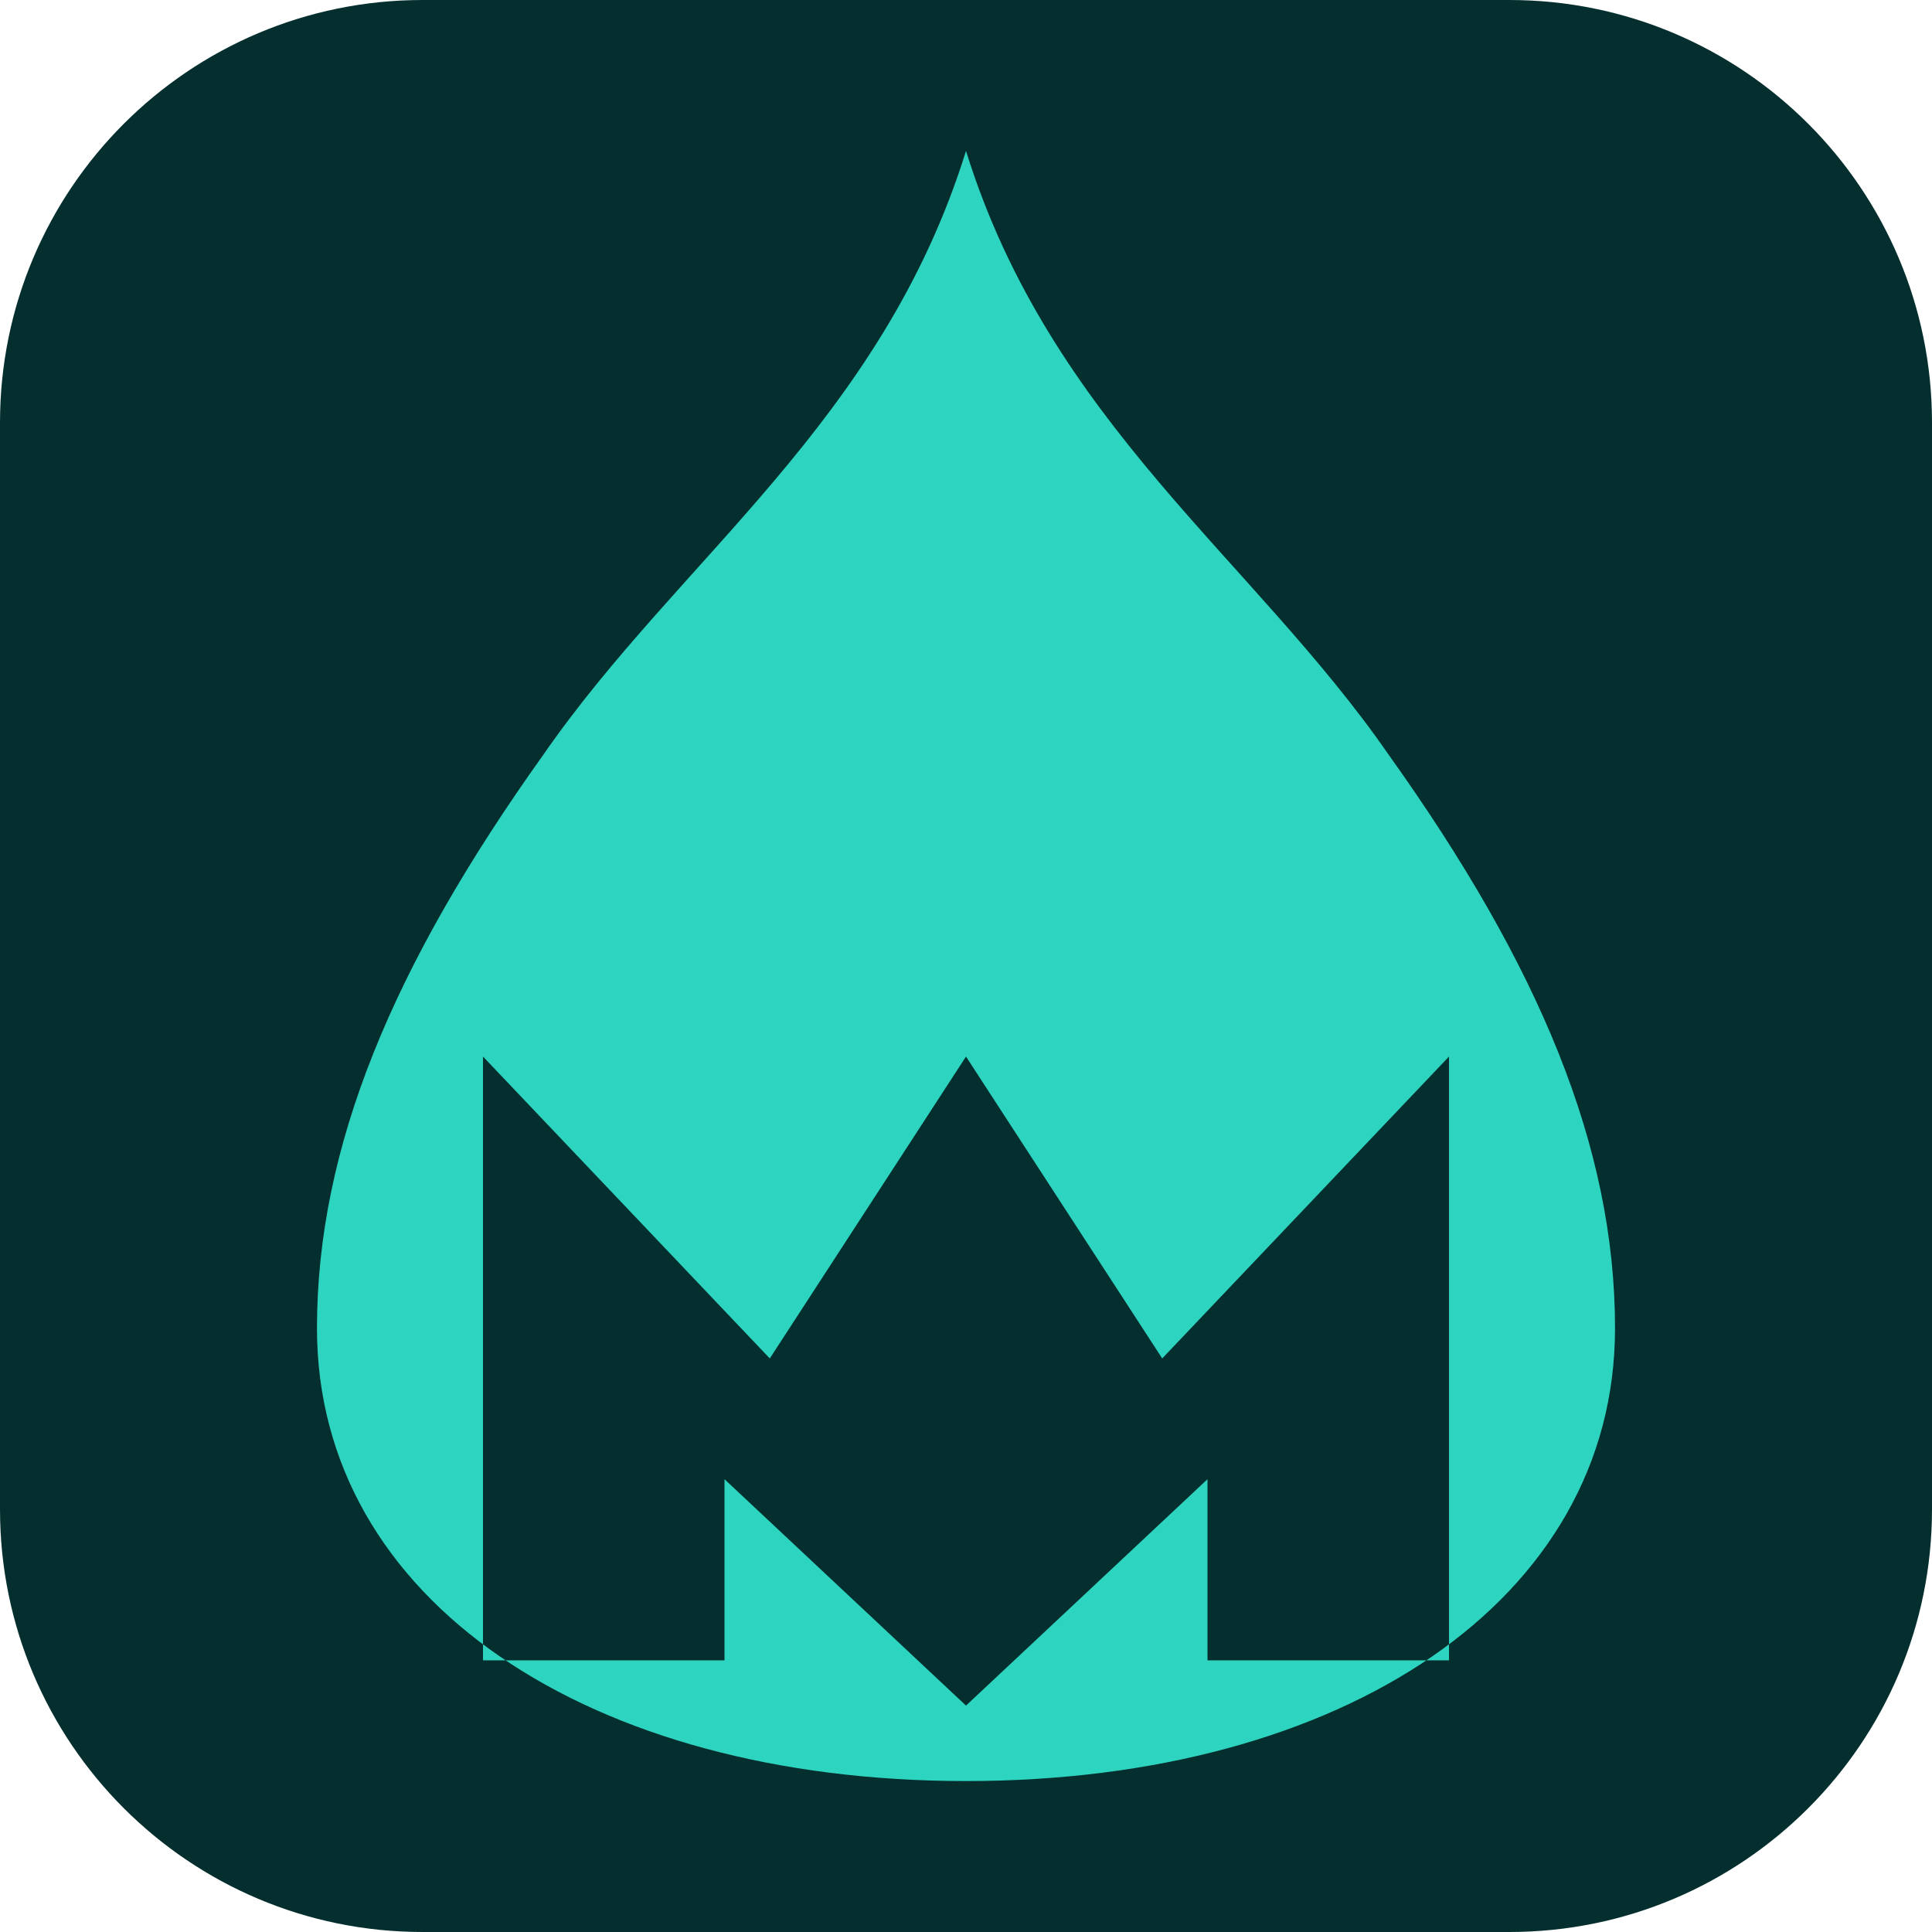
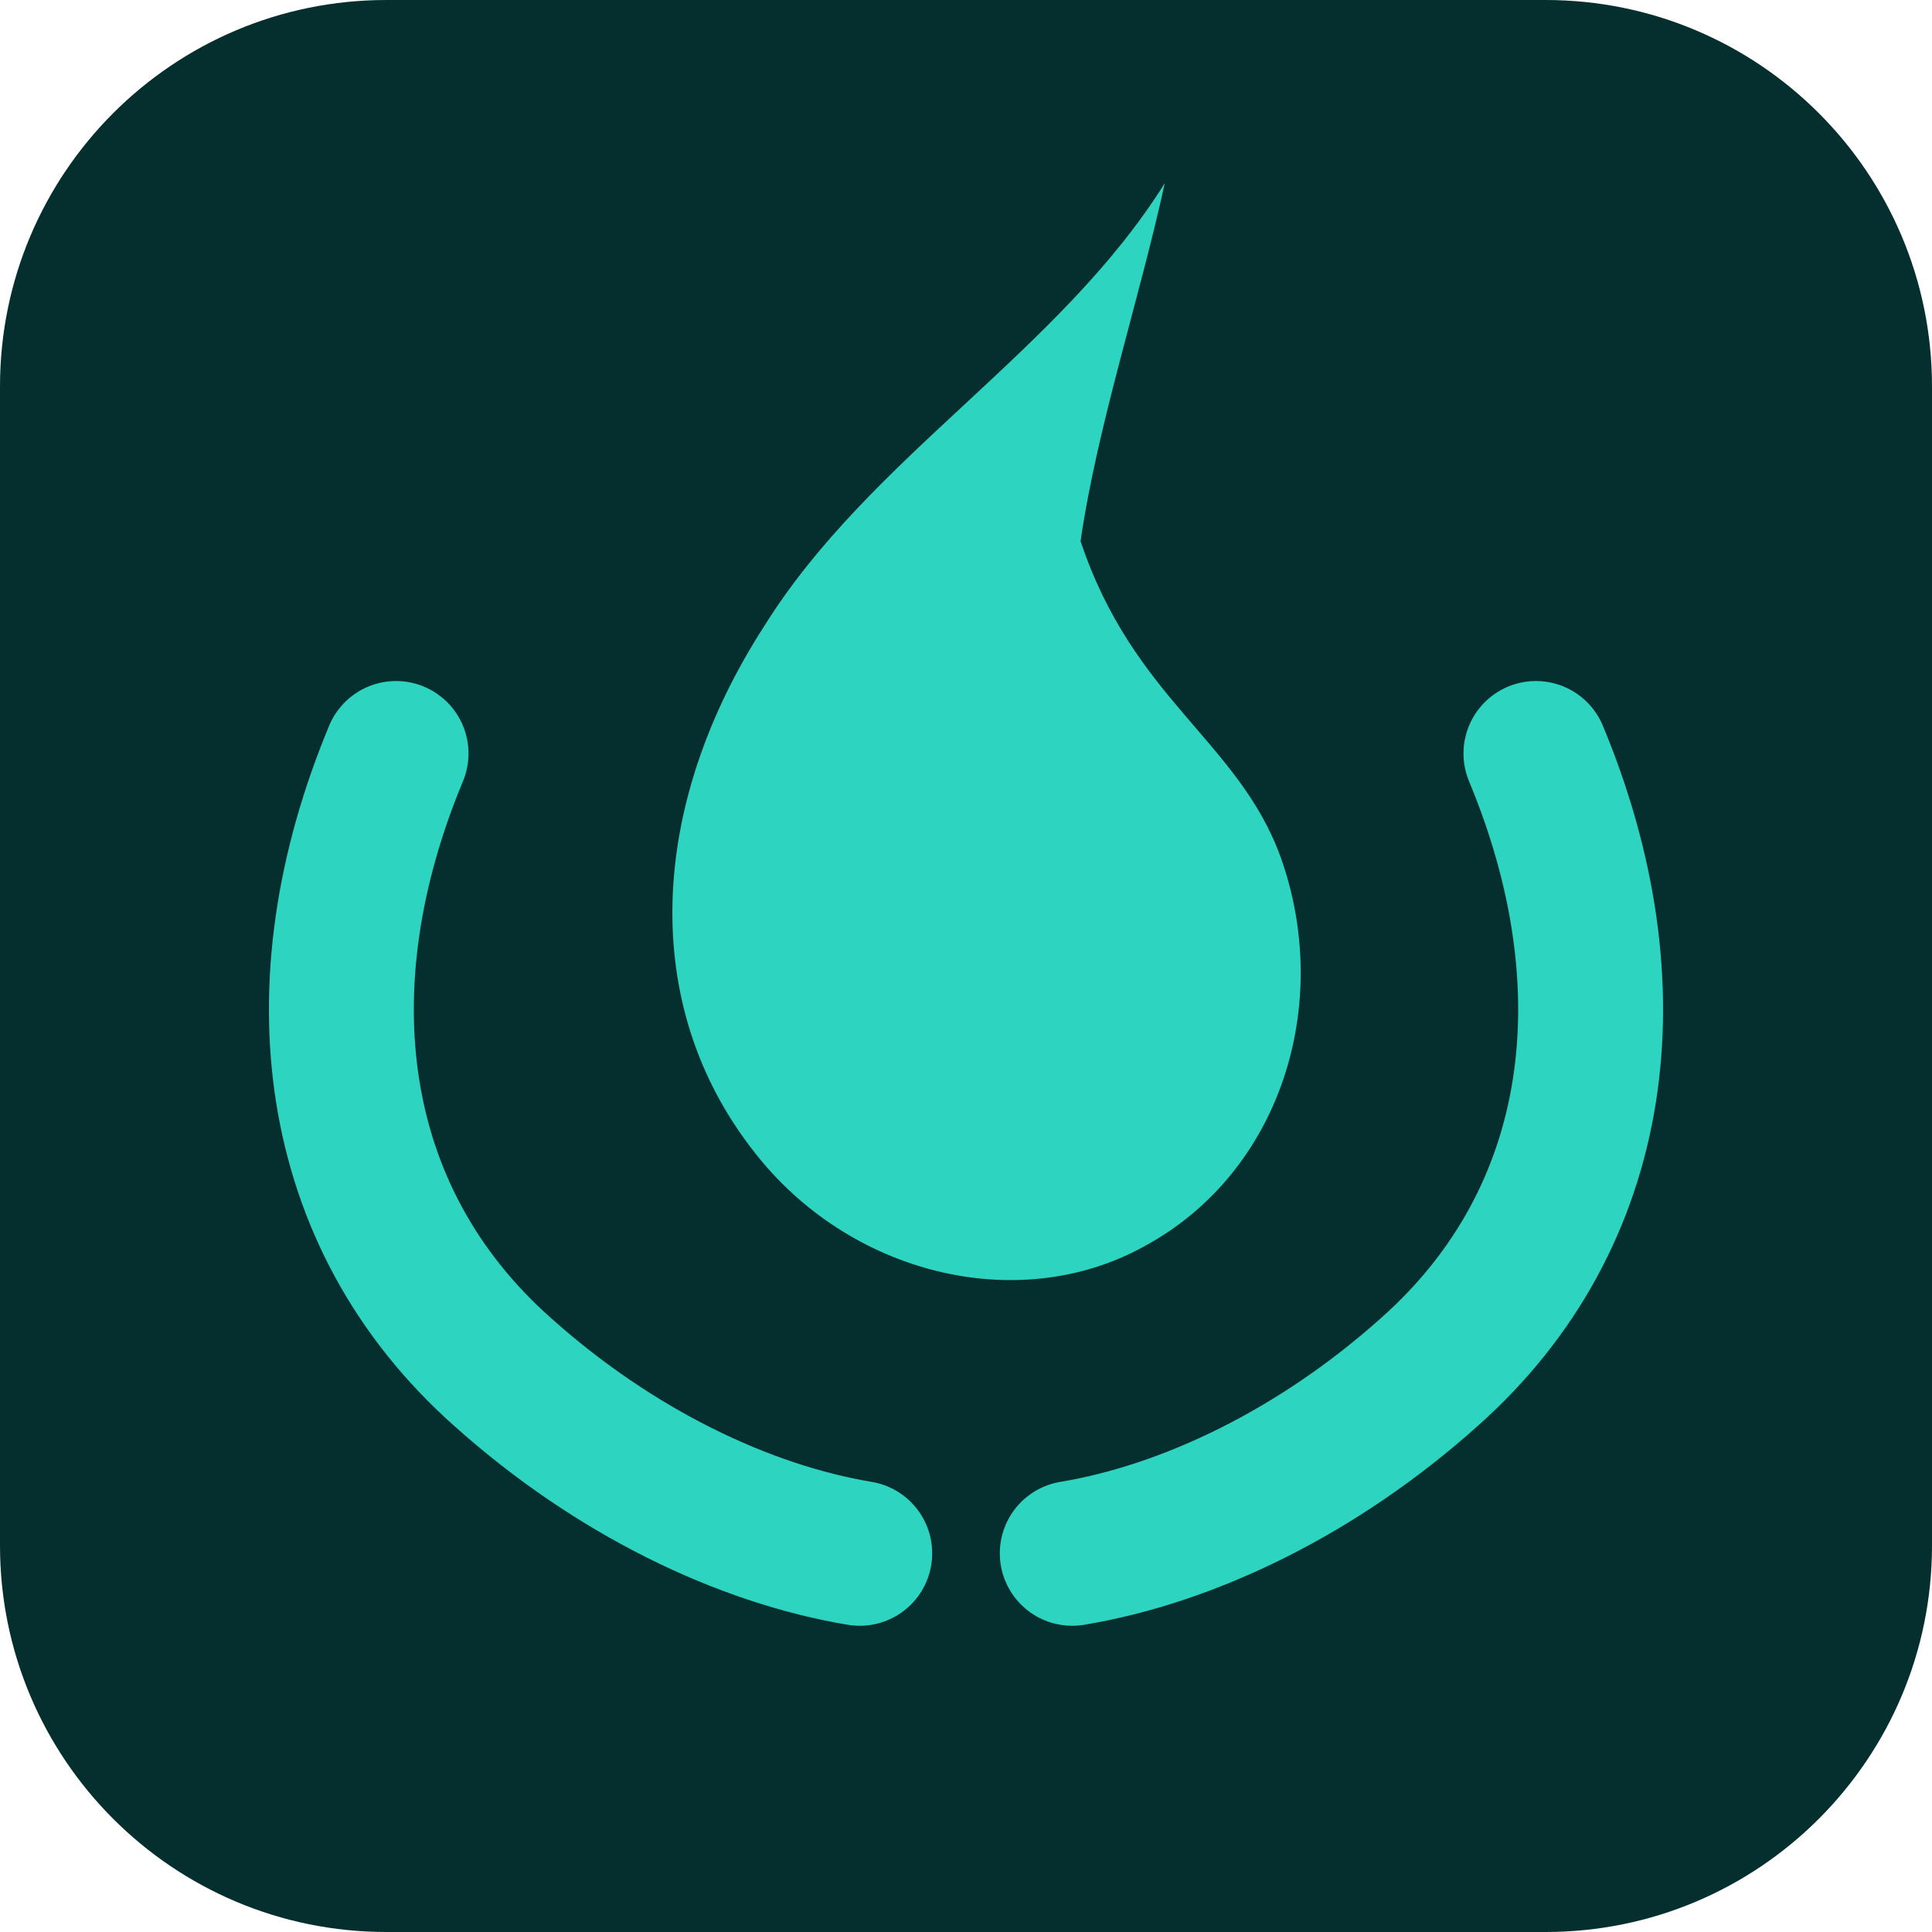
- <svg xmlns="http://www.w3.org/2000/svg" viewBox="0 0 64 64" width="64" height="64">
-   <rect x="0" y="0" width="64" height="64" rx="14" fill="#042f2e" />
-   <path fill-rule="evenodd" fill="#2dd4bf" d="M32 5     C34.8 14 41.5 18.5 46 25 C51 32 53.5 38 53.5 44     C53.5 53 44.5 59 32 59 C19.5 59 10.5 53 10.5 44     C10.5 38 13 32 18 25 C22.5 18.5 29.2 14 32 5 Z     M16 55 V35 L25.5 45 L32 35 L38.5 45 L48 35 V55 H40 V49 L32 56.5 L24 49 V55 Z" />
+ <svg xmlns="http://www.w3.org/2000/svg" viewBox="0 0 100 100" width="100" height="100">
+   <rect width="100" height="100" rx="20" fill="#042f2e" />
+   <path d="M 20.5 39 C 15.5 51, 17 63, 26 71 C 31.8 76.2, 38.5 79.4, 44.5 80.4" fill="none" stroke="#2dd4bf" stroke-width="7.5" stroke-linecap="round" />
+   <path d="M 79.5 39 C 84.5 51, 83 63, 74 71 C 68.2 76.2, 61.5 79.4, 55.5 80.4" fill="none" stroke="#2dd4bf" stroke-width="7.5" stroke-linecap="round" />
+   <path transform="translate(-6.2 -3.6) scale(1.09)" fill="#2dd4bf" d="M 61 12 C 56 20, 47 25, 42 33 C 36.5 41.5, 36 51, 41.5 58 C 46 63.8, 54 65.8, 60 62.5 C 66.5 59, 69 51, 66.5 44 C 64.5 38.5, 59.5 36.5, 57 29 C 57.8 23.5, 59.8 17.5, 61 12 Z" />
</svg>
